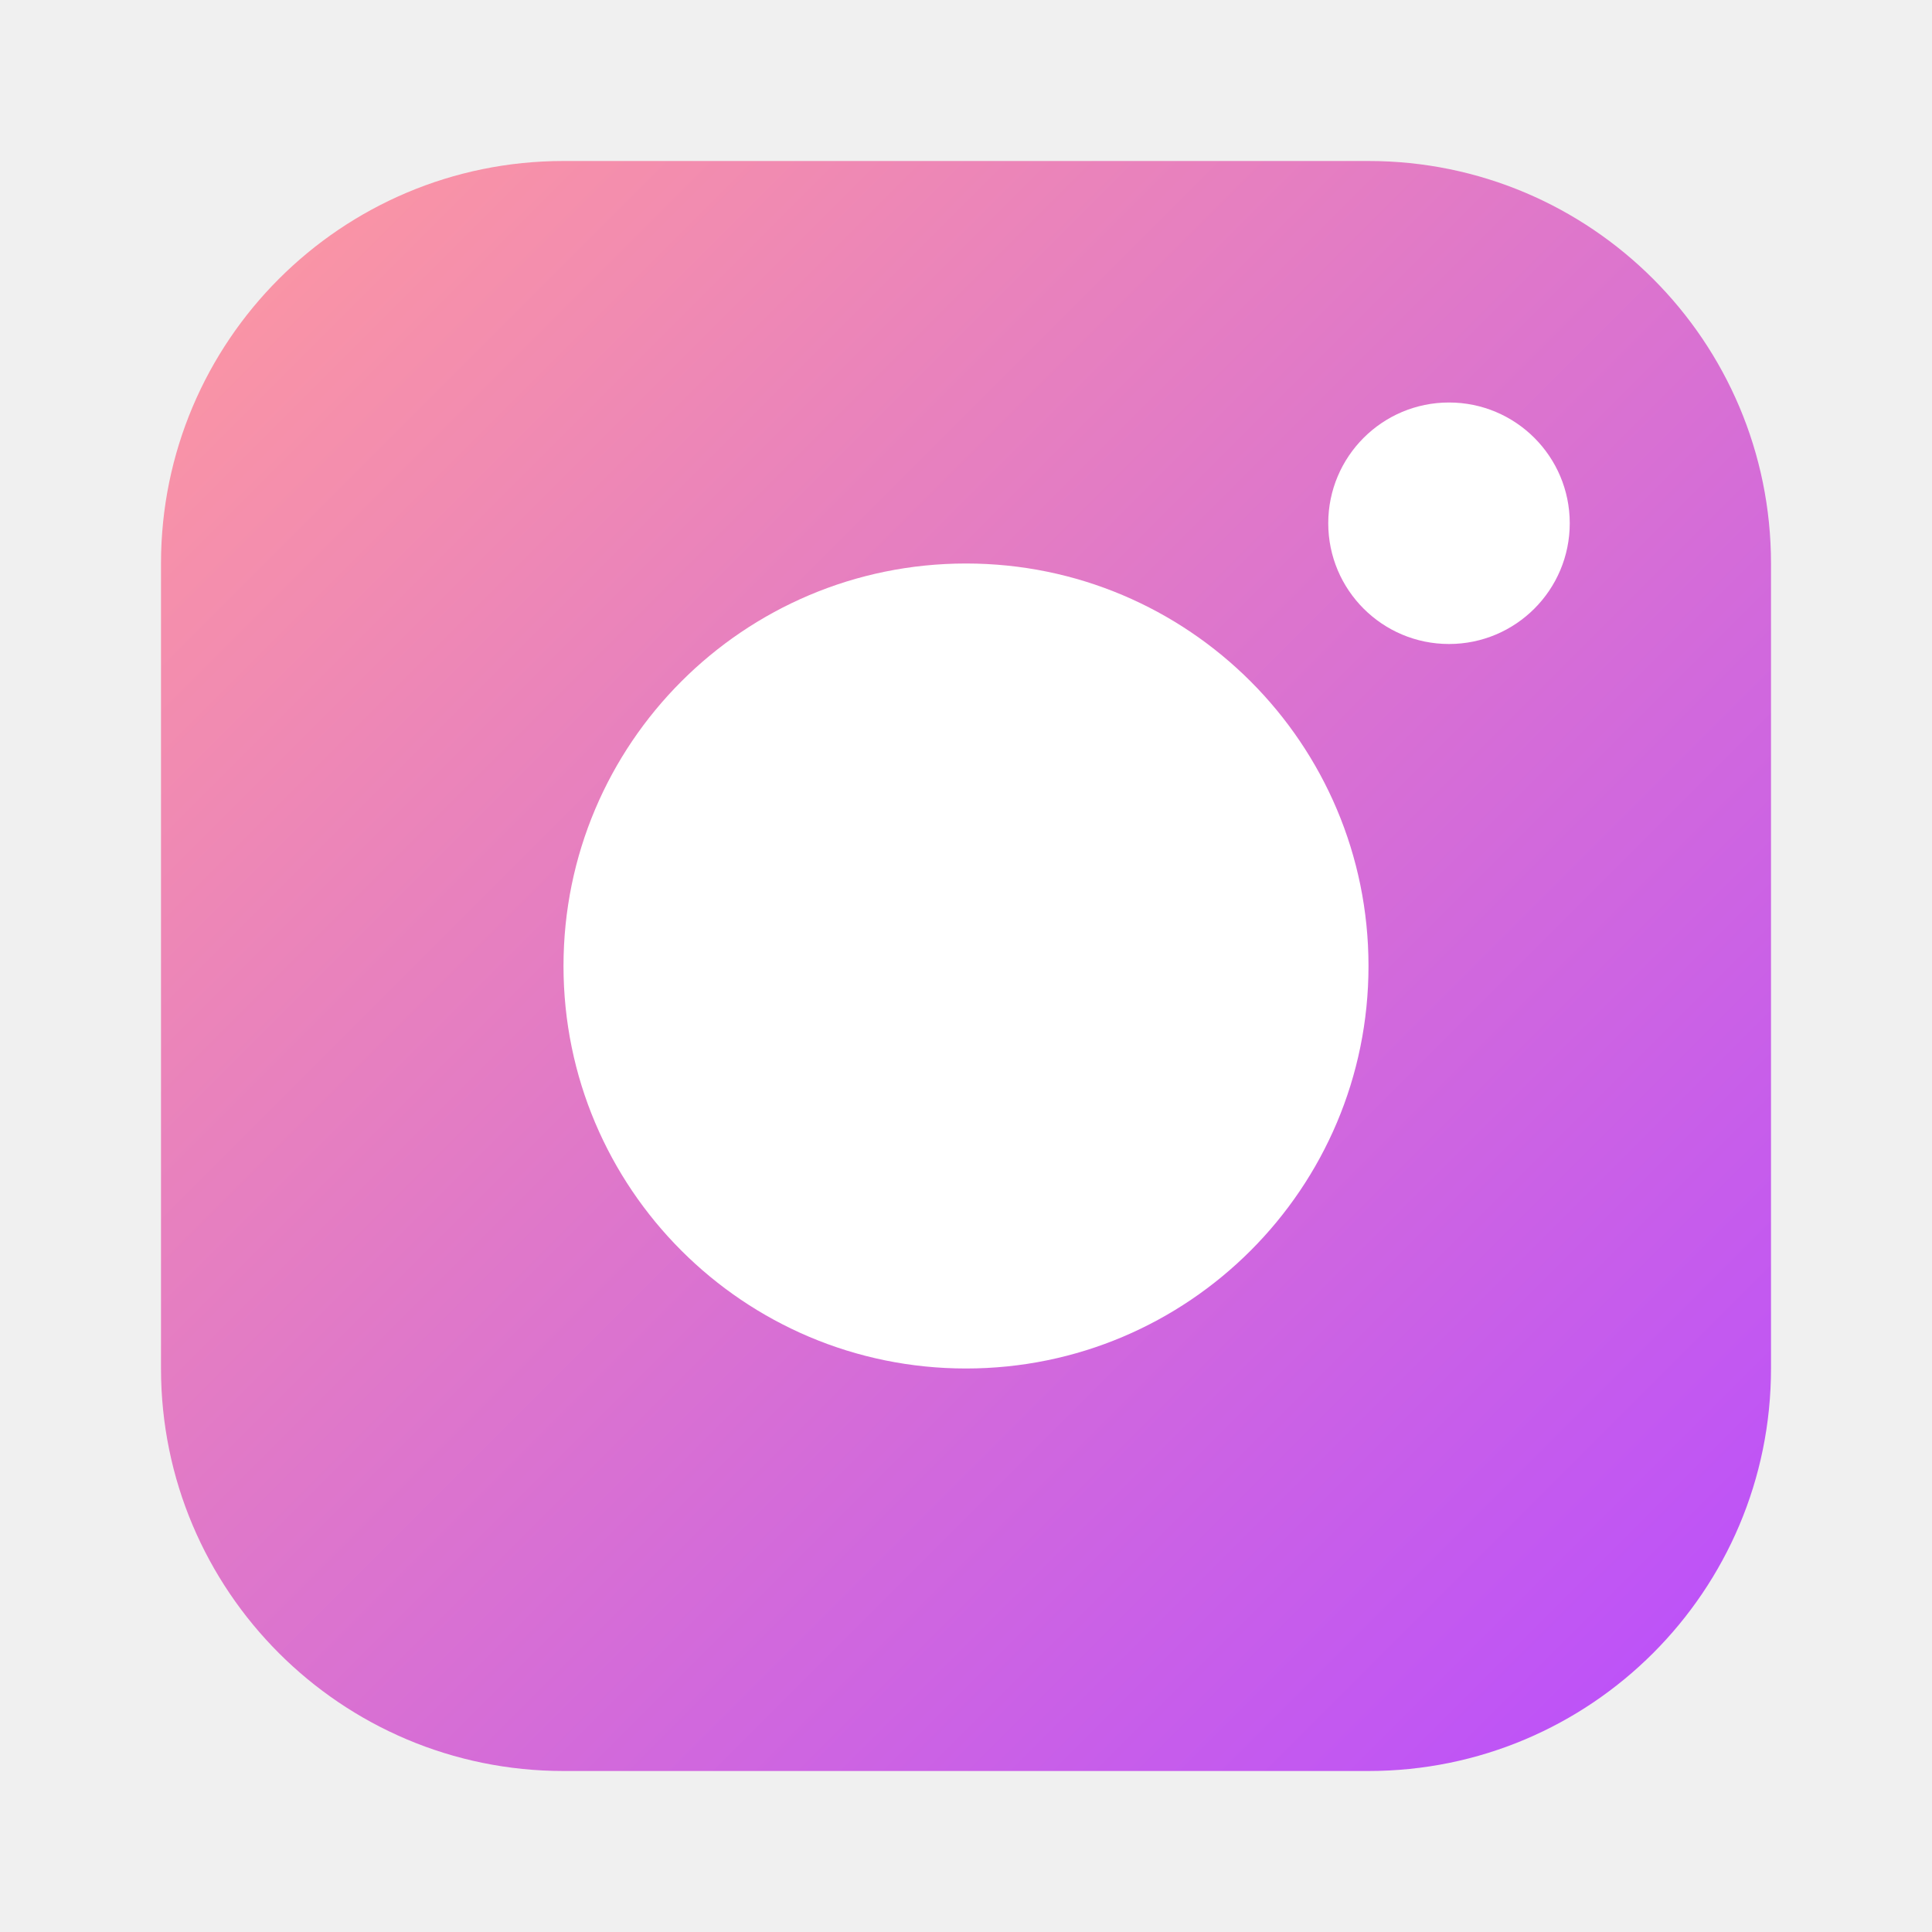
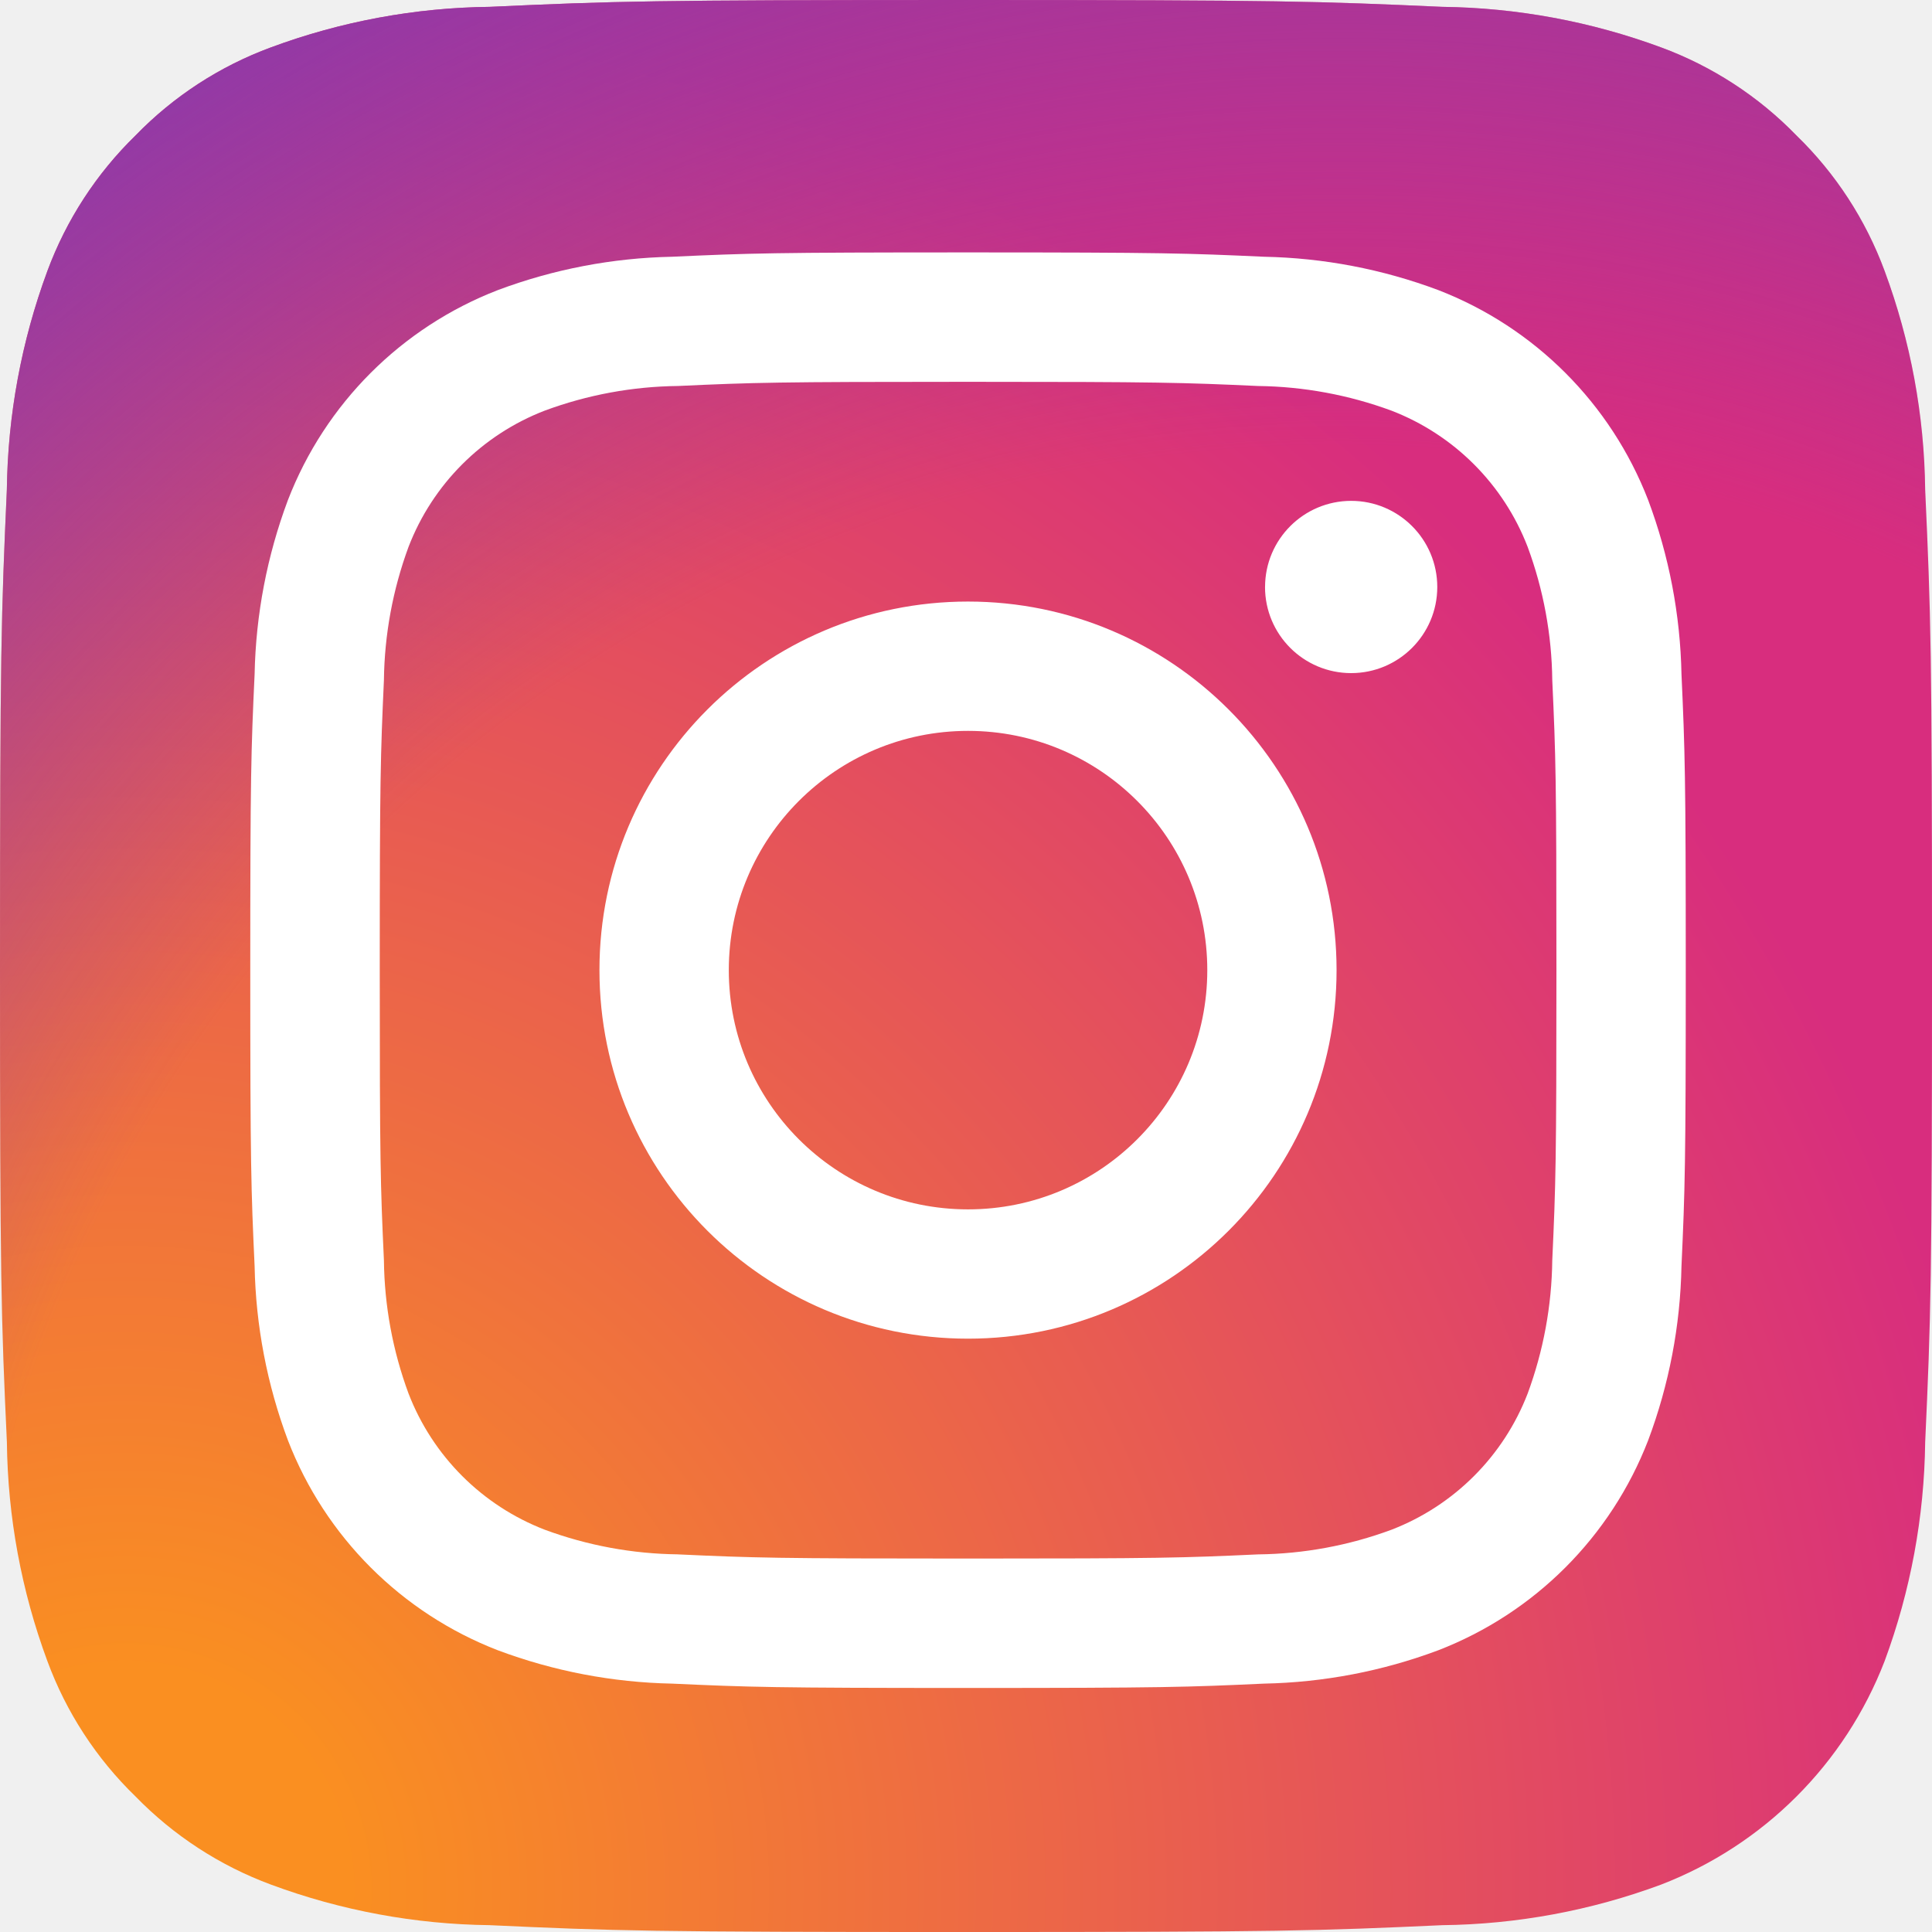
- <svg xmlns="http://www.w3.org/2000/svg" viewBox="0 0 24 24" width="24" height="24" aria-hidden="true">
+ <svg xmlns="http://www.w3.org/2000/svg" width="102" height="102" viewBox="0 0 102 102" id="instagram">
  <defs>
-     <linearGradient id="ig-fill" x1="0" y1="0" x2="1" y2="1">
-       <stop offset="0%" stop-color="#FF9A9E" />
-       <stop offset="100%" stop-color="#B84DFF" />
-     </linearGradient>
+     <radialGradient id="a" cx="6.601" cy="99.766" r="129.502" gradientUnits="userSpaceOnUse">
+       <stop offset=".09" stop-color="#fa8f21" />
+       <stop offset=".78" stop-color="#d82d7e" />
+     </radialGradient>
+     <radialGradient id="b" cx="70.652" cy="96.49" r="113.963" gradientUnits="userSpaceOnUse">
+       <stop offset=".64" stop-color="#8c3aaa" stop-opacity="0" />
+       <stop offset="1" stop-color="#8c3aaa" />
+     </radialGradient>
  </defs>
-   <rect x="2" y="2" width="20" height="20" rx="5" fill="url(#ig-fill)" />
-   <circle cx="12" cy="12" r="5" fill="#fff" />
-   <circle cx="18" cy="6.5" r="1.5" fill="#fff" />
+   <path fill="url(#a)" d="M25.865,101.639A34.341,34.341,0,0,1,14.312,99.5a19.329,19.329,0,0,1-7.154-4.653A19.181,19.181,0,0,1,2.5,87.694,34.341,34.341,0,0,1,.364,76.142C.061,69.584,0,67.617,0,51s.067-18.577.361-25.14A34.534,34.534,0,0,1,2.5,14.312,19.4,19.4,0,0,1,7.154,7.154,19.206,19.206,0,0,1,14.309,2.5,34.341,34.341,0,0,1,25.862.361C32.422.061,34.392,0,51,0s18.577.067,25.14.361A34.534,34.534,0,0,1,87.691,2.5a19.254,19.254,0,0,1,7.154,4.653A19.267,19.267,0,0,1,99.5,14.309a34.341,34.341,0,0,1,2.14,11.553c.3,6.563.361,8.528.361,25.14s-.061,18.577-.361,25.14A34.5,34.5,0,0,1,99.5,87.694,20.6,20.6,0,0,1,87.691,99.5a34.342,34.342,0,0,1-11.553,2.14c-6.557.3-8.528.361-25.14.361s-18.577-.058-25.134-.361" />
+   <path fill="url(#b)" d="M25.865,101.639A34.341,34.341,0,0,1,14.312,99.5a19.329,19.329,0,0,1-7.154-4.653A19.181,19.181,0,0,1,2.5,87.694,34.341,34.341,0,0,1,.364,76.142C.061,69.584,0,67.617,0,51s.067-18.577.361-25.14A34.534,34.534,0,0,1,2.5,14.312,19.4,19.4,0,0,1,7.154,7.154,19.206,19.206,0,0,1,14.309,2.5,34.341,34.341,0,0,1,25.862.361C32.422.061,34.392,0,51,0s18.577.067,25.14.361A34.534,34.534,0,0,1,87.691,2.5a19.254,19.254,0,0,1,7.154,4.653A19.267,19.267,0,0,1,99.5,14.309a34.341,34.341,0,0,1,2.14,11.553c.3,6.563.361,8.528.361,25.14s-.061,18.577-.361,25.14A34.5,34.5,0,0,1,99.5,87.694,20.6,20.6,0,0,1,87.691,99.5a34.342,34.342,0,0,1-11.553,2.14c-6.557.3-8.528.361-25.14.361s-18.577-.058-25.134-.361" />
+   <path fill="#fff" d="M461.114,477.413a12.631,12.631,0,1,1,12.629,12.632,12.631,12.631,0,0,1-12.629-12.632m-6.829,0a19.458,19.458,0,1,0,19.458-19.458,19.457,19.457,0,0,0-19.458,19.458m35.139-20.229a4.547,4.547,0,1,0,4.549-4.545h0a4.549,4.549,0,0,0-4.547,4.545m-30.99,51.074a20.943,20.943,0,0,1-7.037-1.3,12.547,12.547,0,0,1-7.193-7.19,20.923,20.923,0,0,1-1.3-7.037c-.184-3.994-.22-5.194-.22-15.313s.04-11.316.22-15.314a21.082,21.082,0,0,1,1.3-7.037,12.54,12.54,0,0,1,7.193-7.193,20.924,20.924,0,0,1,7.037-1.3c3.994-.184,5.194-.22,15.309-.22s11.316.039,15.314.221a21.082,21.082,0,0,1,7.037,1.3,12.541,12.541,0,0,1,7.193,7.193,20.926,20.926,0,0,1,1.3,7.037c.184,4,.22,5.194.22,15.314s-.037,11.316-.22,15.314a21.023,21.023,0,0,1-1.3,7.037,12.547,12.547,0,0,1-7.193,7.19,20.925,20.925,0,0,1-7.037,1.3c-3.994.184-5.194.22-15.314.22s-11.316-.037-15.309-.22m-.314-68.509a27.786,27.786,0,0,0-9.2,1.76,19.373,19.373,0,0,0-11.083,11.083,27.794,27.794,0,0,0-1.76,9.2c-.187,4.04-.229,5.332-.229,15.623s.043,11.582.229,15.623a27.793,27.793,0,0,0,1.76,9.2,19.374,19.374,0,0,0,11.083,11.083,27.813,27.813,0,0,0,9.2,1.76c4.042.184,5.332.229,15.623.229s11.582-.043,15.623-.229a27.8,27.8,0,0,0,9.2-1.76,19.374,19.374,0,0,0,11.083-11.083,27.716,27.716,0,0,0,1.76-9.2c.184-4.043.226-5.332.226-15.623s-.043-11.582-.226-15.623a27.786,27.786,0,0,0-1.76-9.2,19.379,19.379,0,0,0-11.08-11.083,27.748,27.748,0,0,0-9.2-1.76c-4.041-.185-5.332-.229-15.621-.229s-11.583.043-15.626.229" transform="translate(-422.637 -426.196)" />
</svg>
